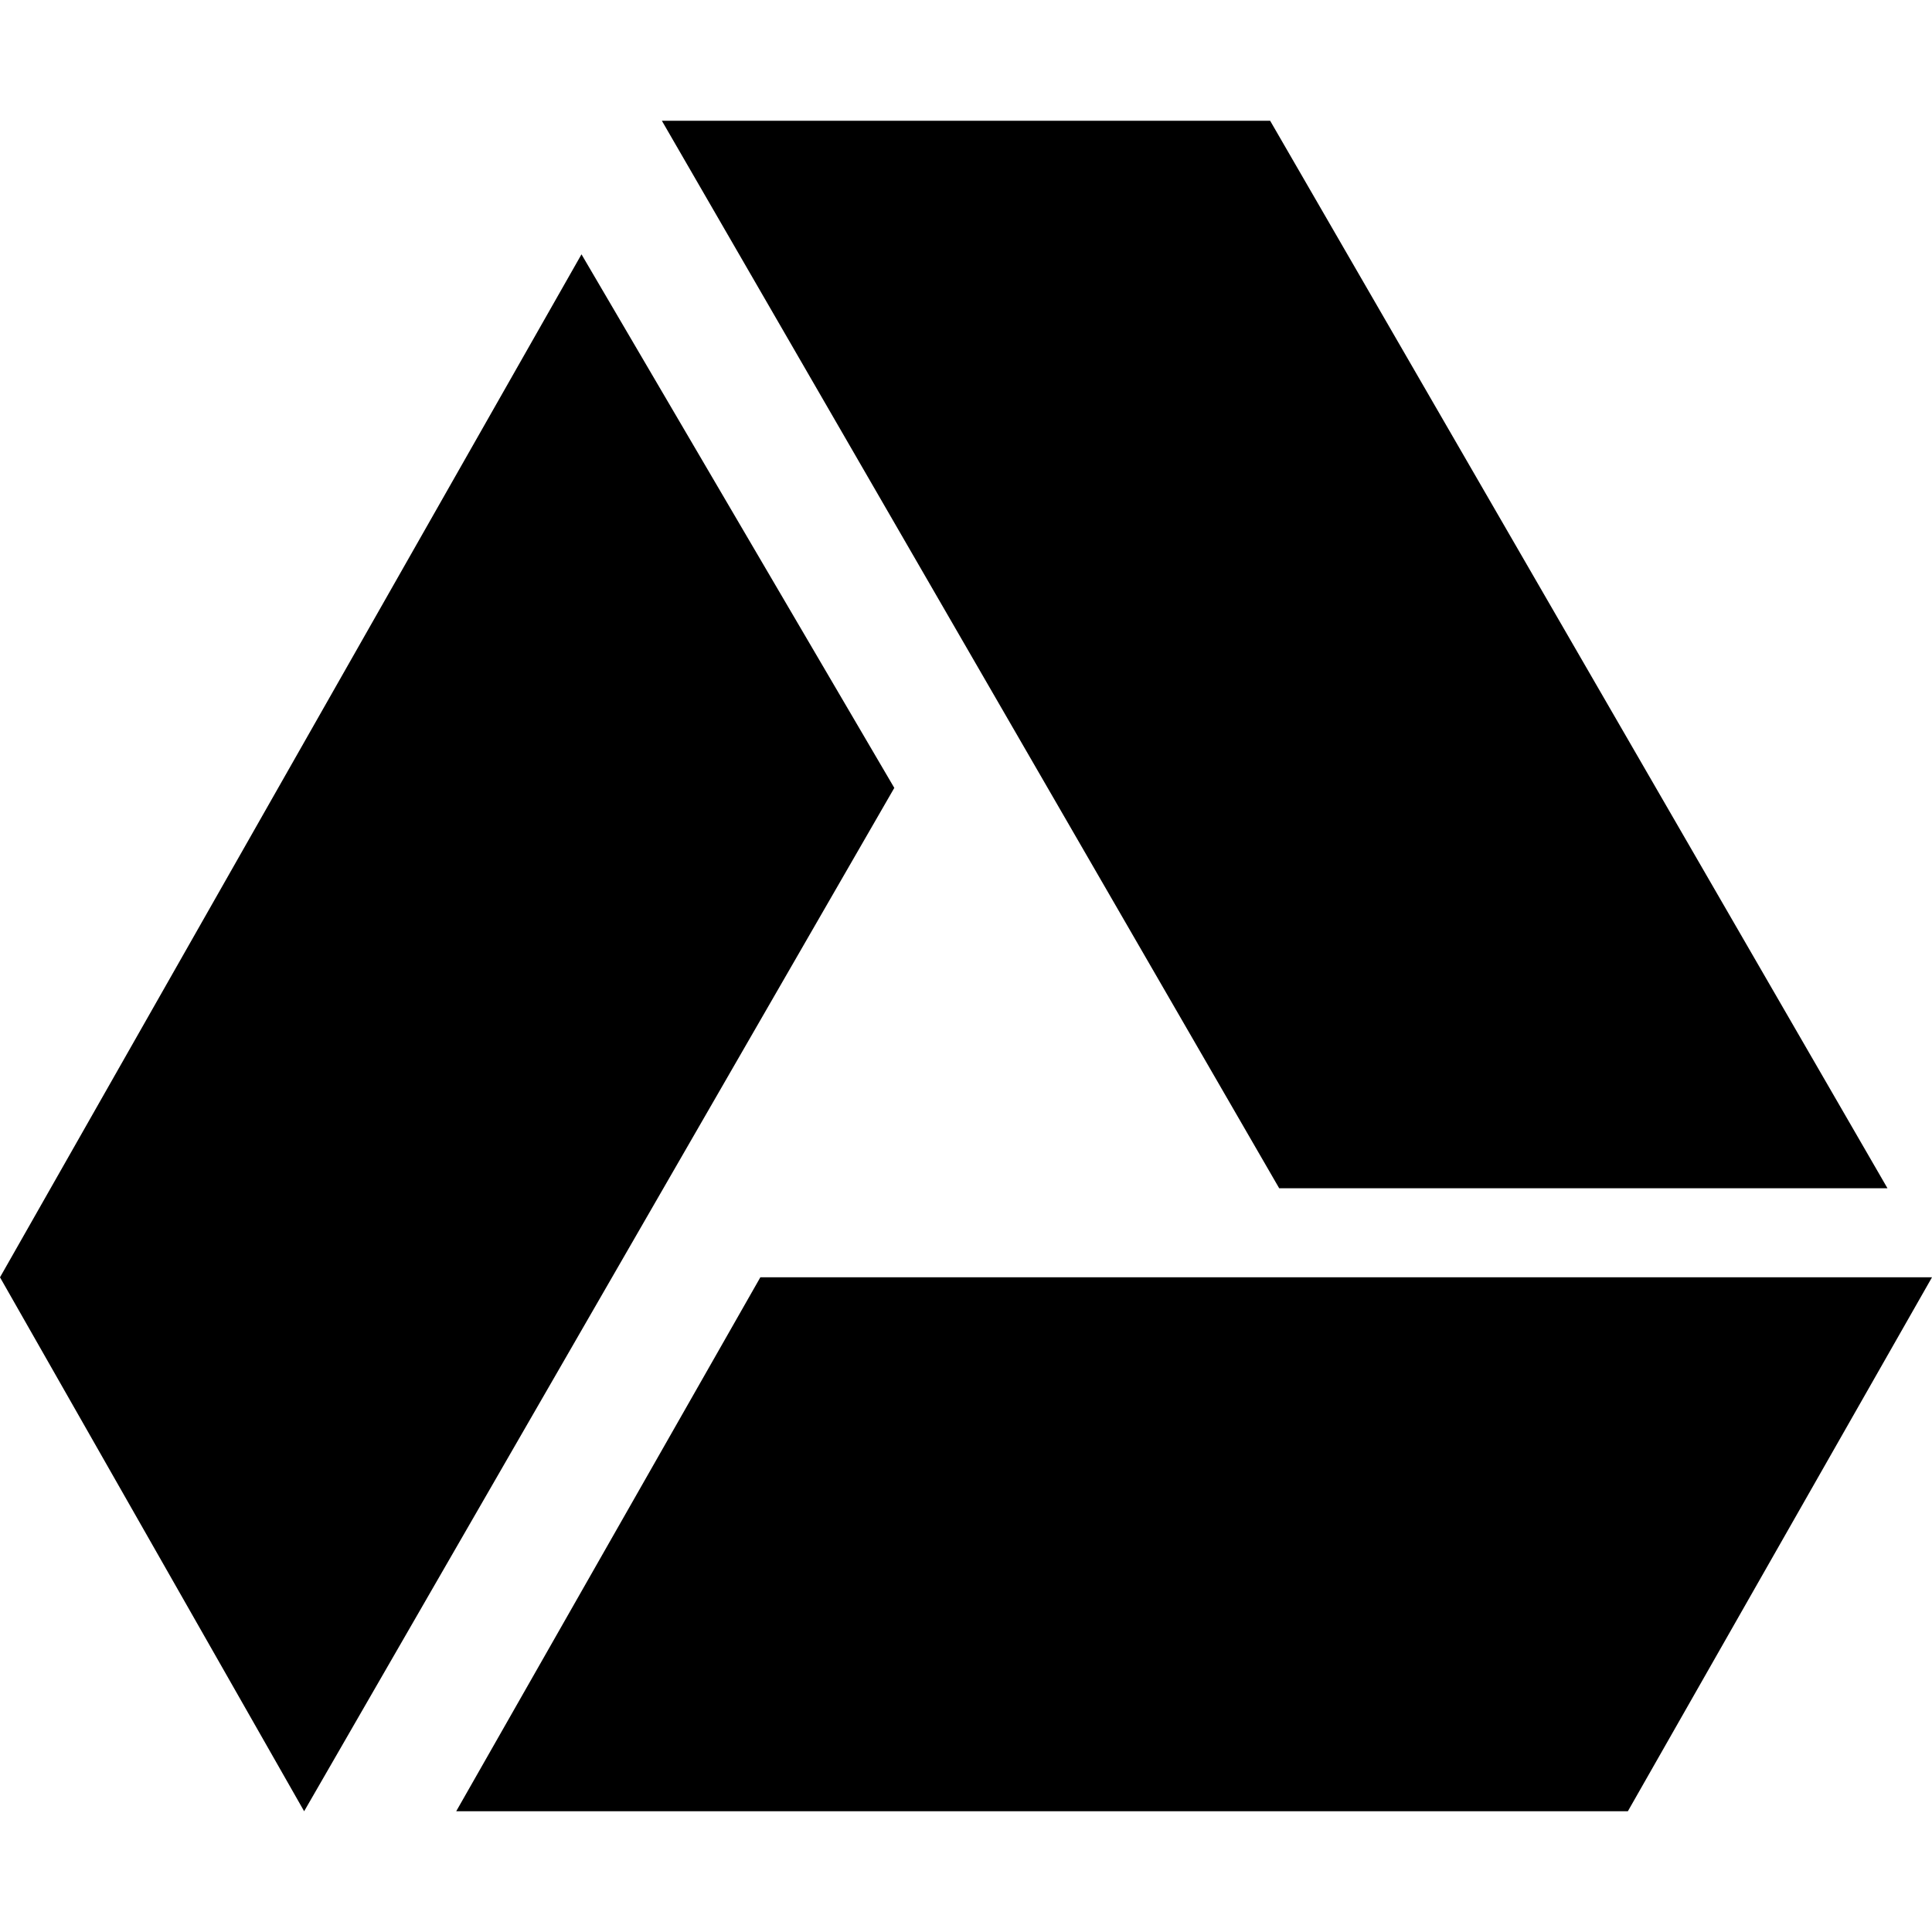
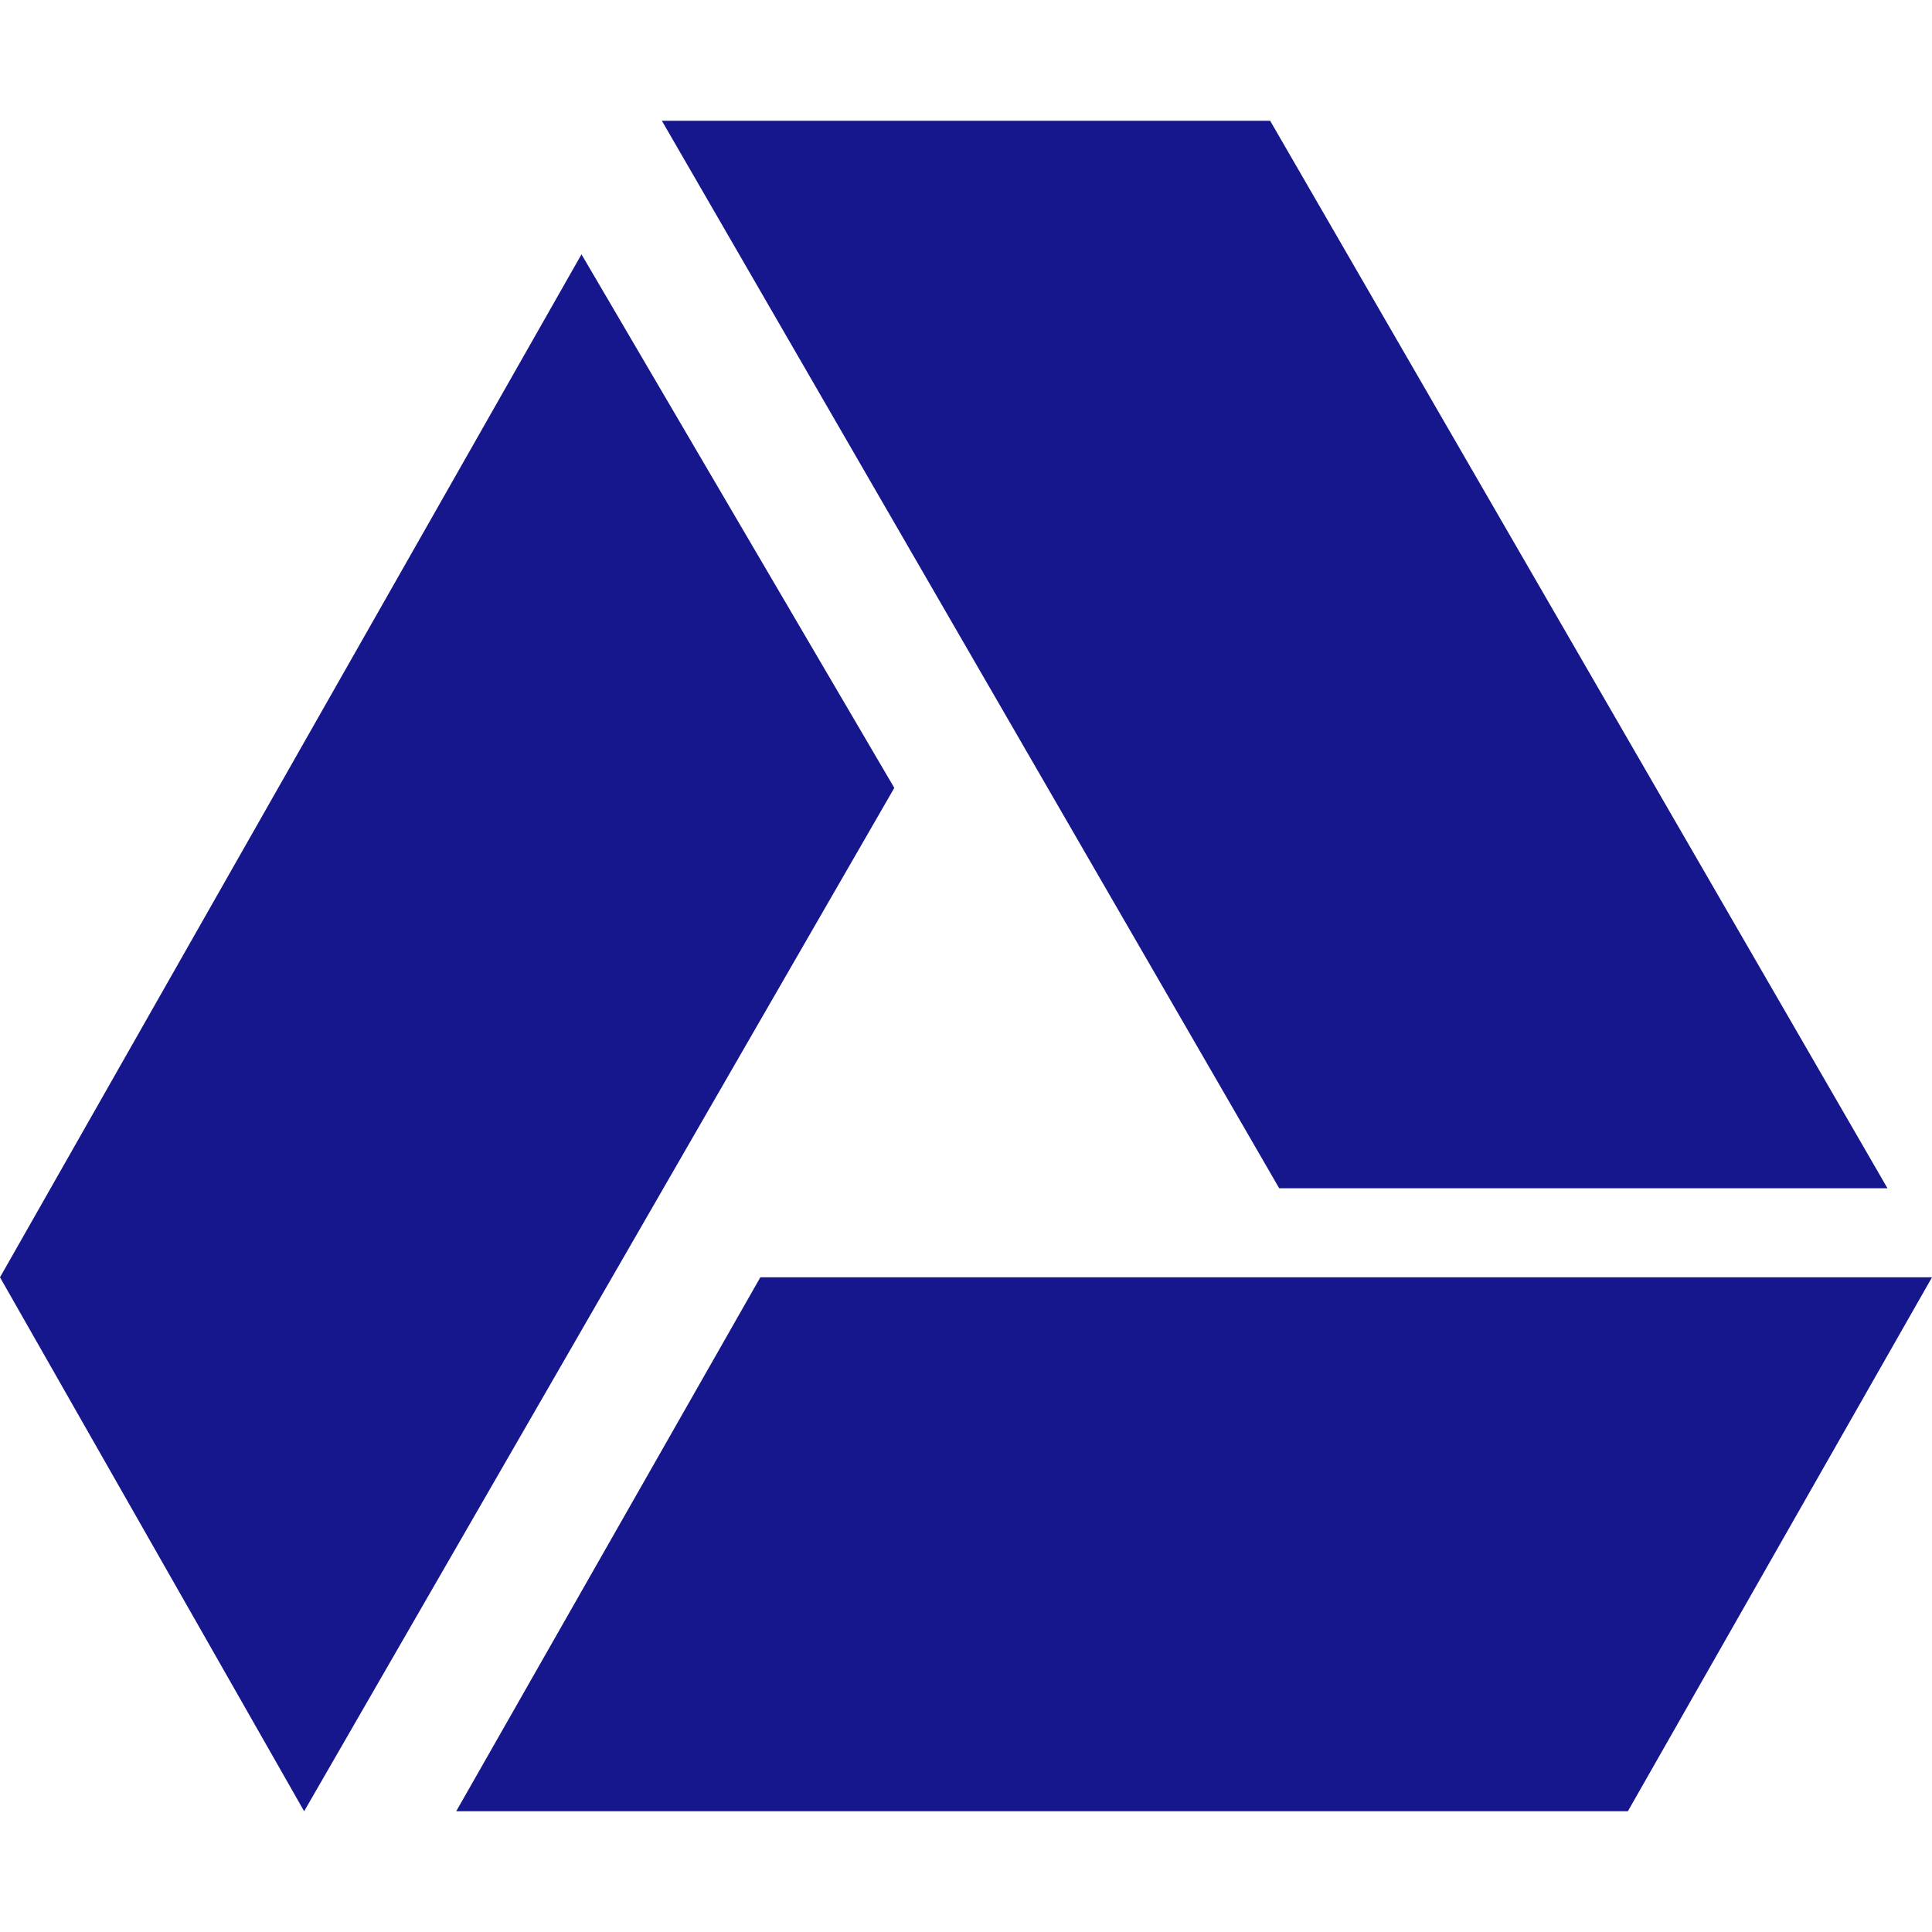
<svg xmlns="http://www.w3.org/2000/svg" aria-hidden="true" focusable="false" data-prefix="fab" data-icon="google-drive" class="svg-inline--fa fa-google-drive fa-w-16" role="img" viewBox="0 0 512 512">
-   <path fill="currentColor" d="M339 314.9L175.4 32h161.2l163.6 282.9H339zm-137.5 23.6L120.9 480h310.5L512 338.5H201.5zM154.1 67.4L0 338.5 80.6 480 237 208.8 154.1 67.4z" />
+   <path fill="rgb(23, 23, 141)" d="M339 314.9L175.4 32h161.2l163.6 282.9H339zm-137.5 23.6L120.9 480h310.5L512 338.5H201.5zM154.1 67.4L0 338.5 80.6 480 237 208.8 154.1 67.4z" />
</svg>
